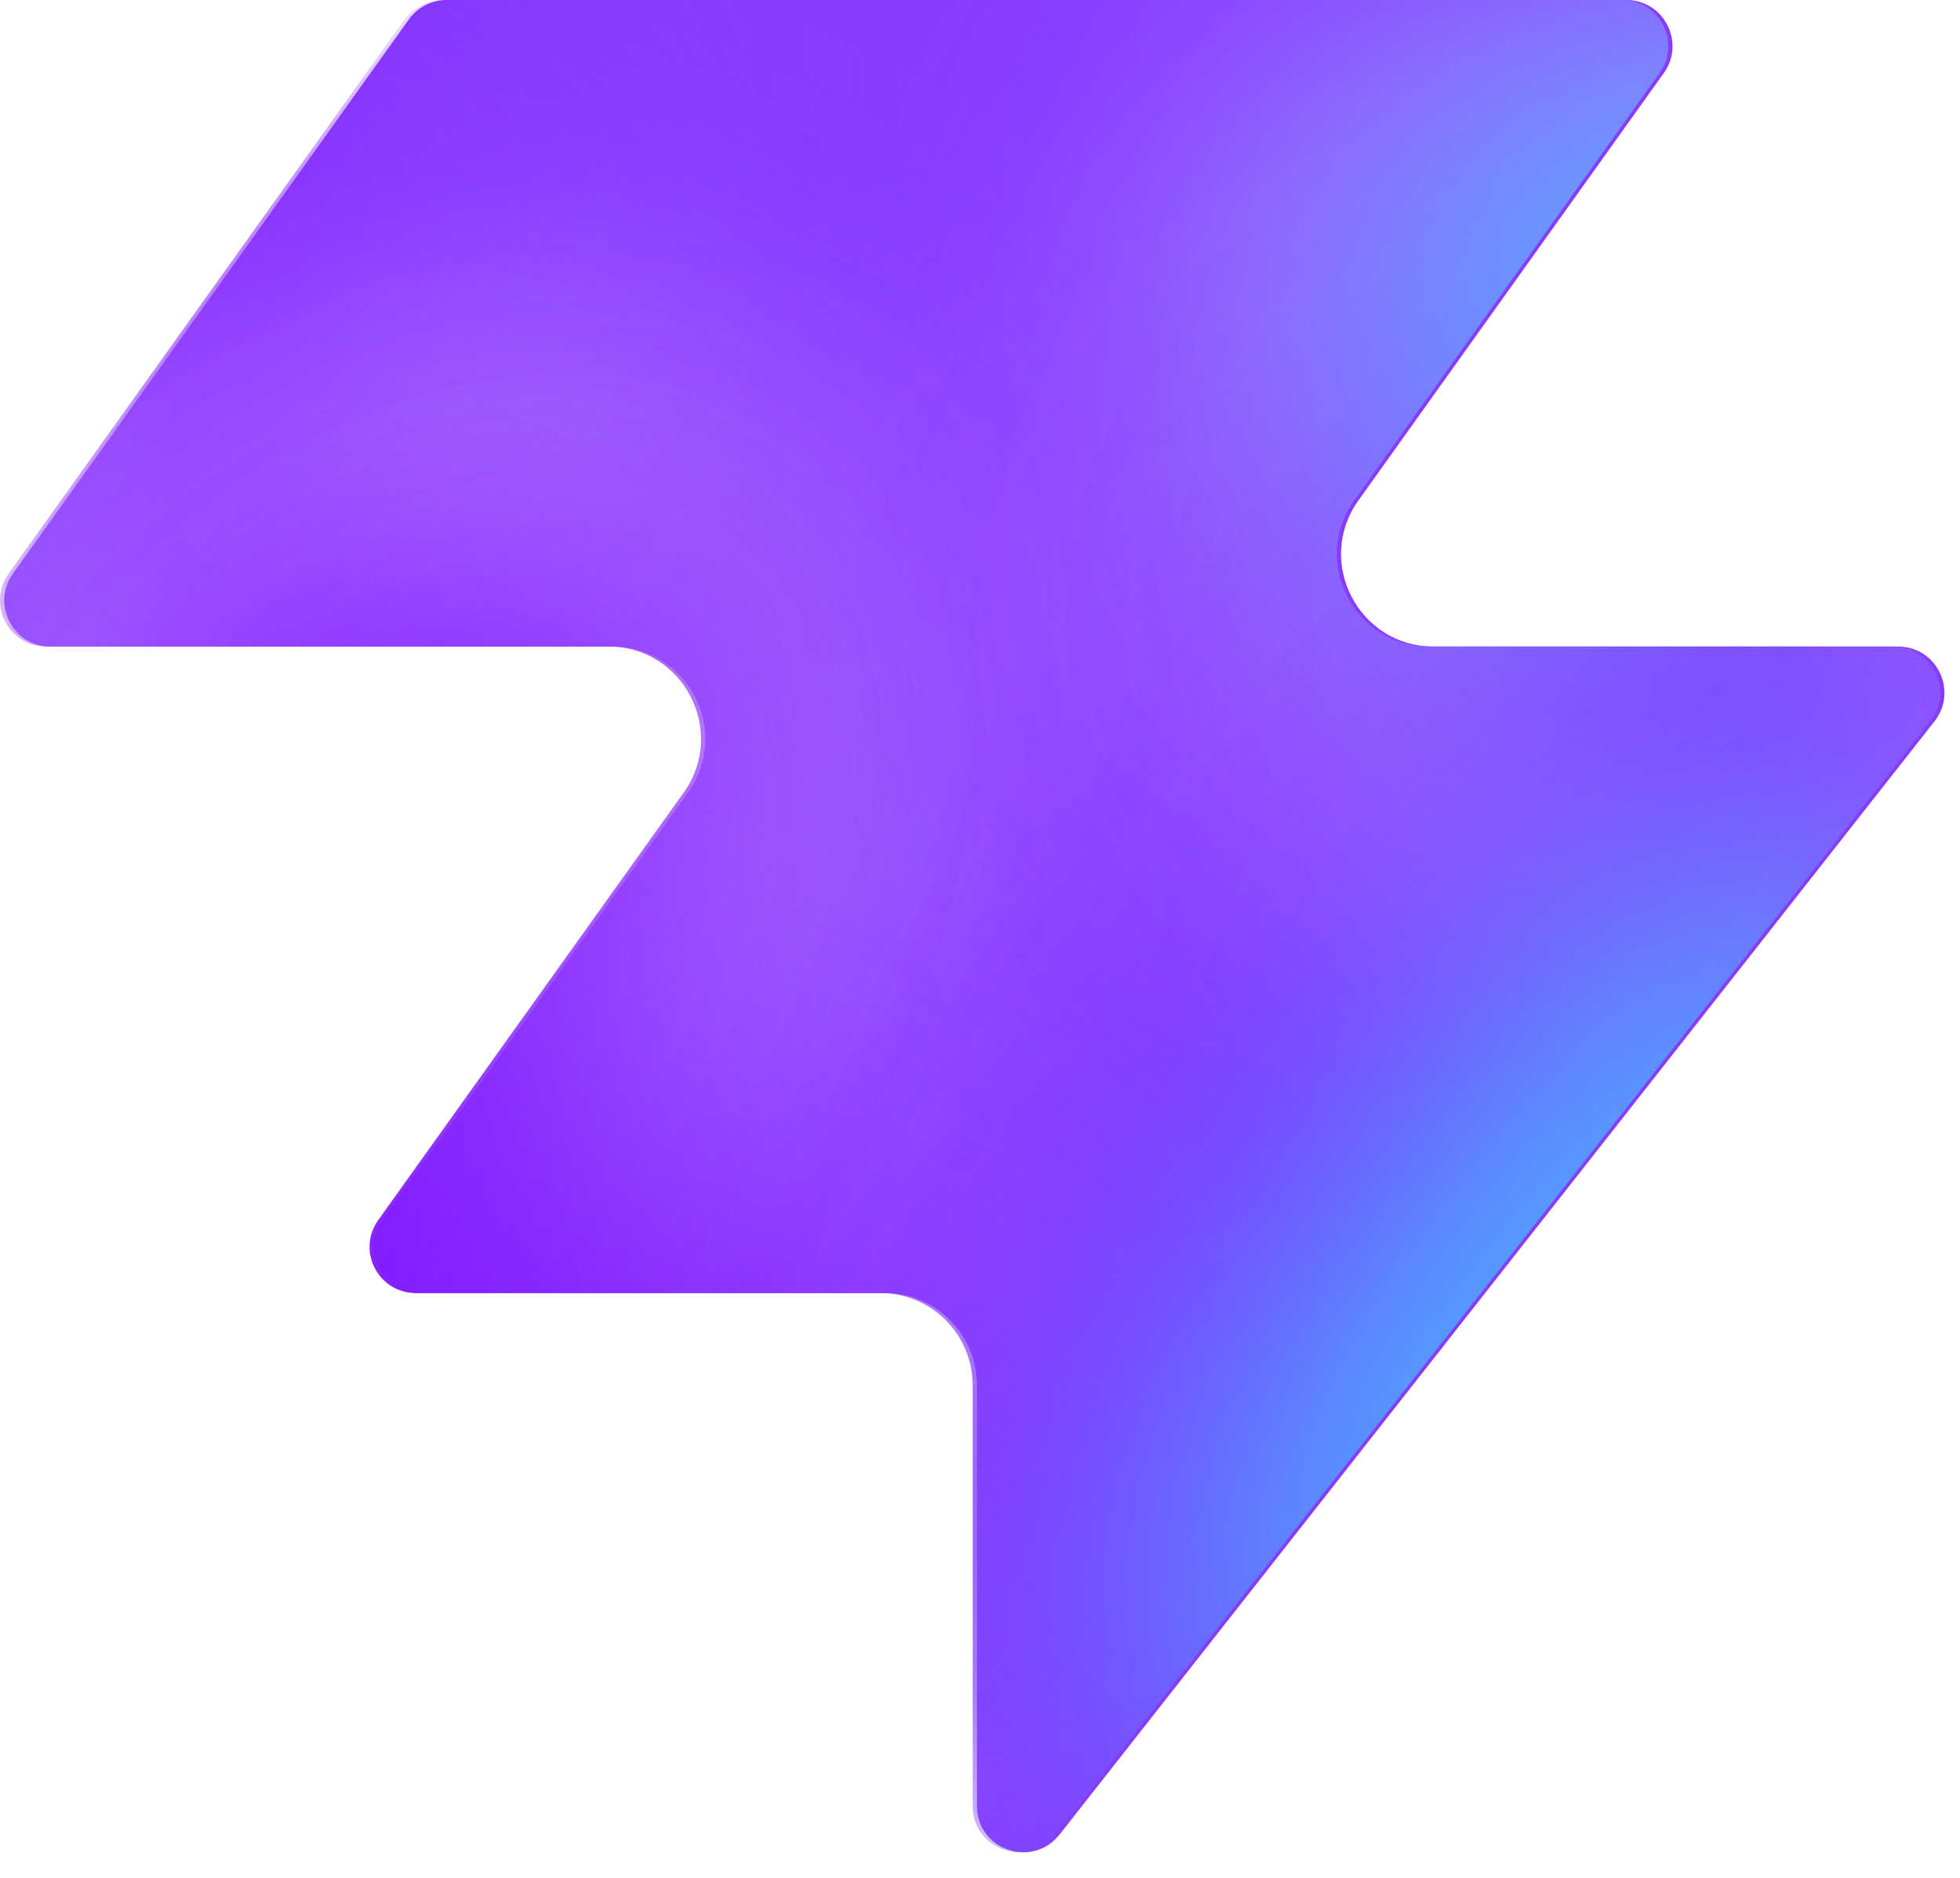
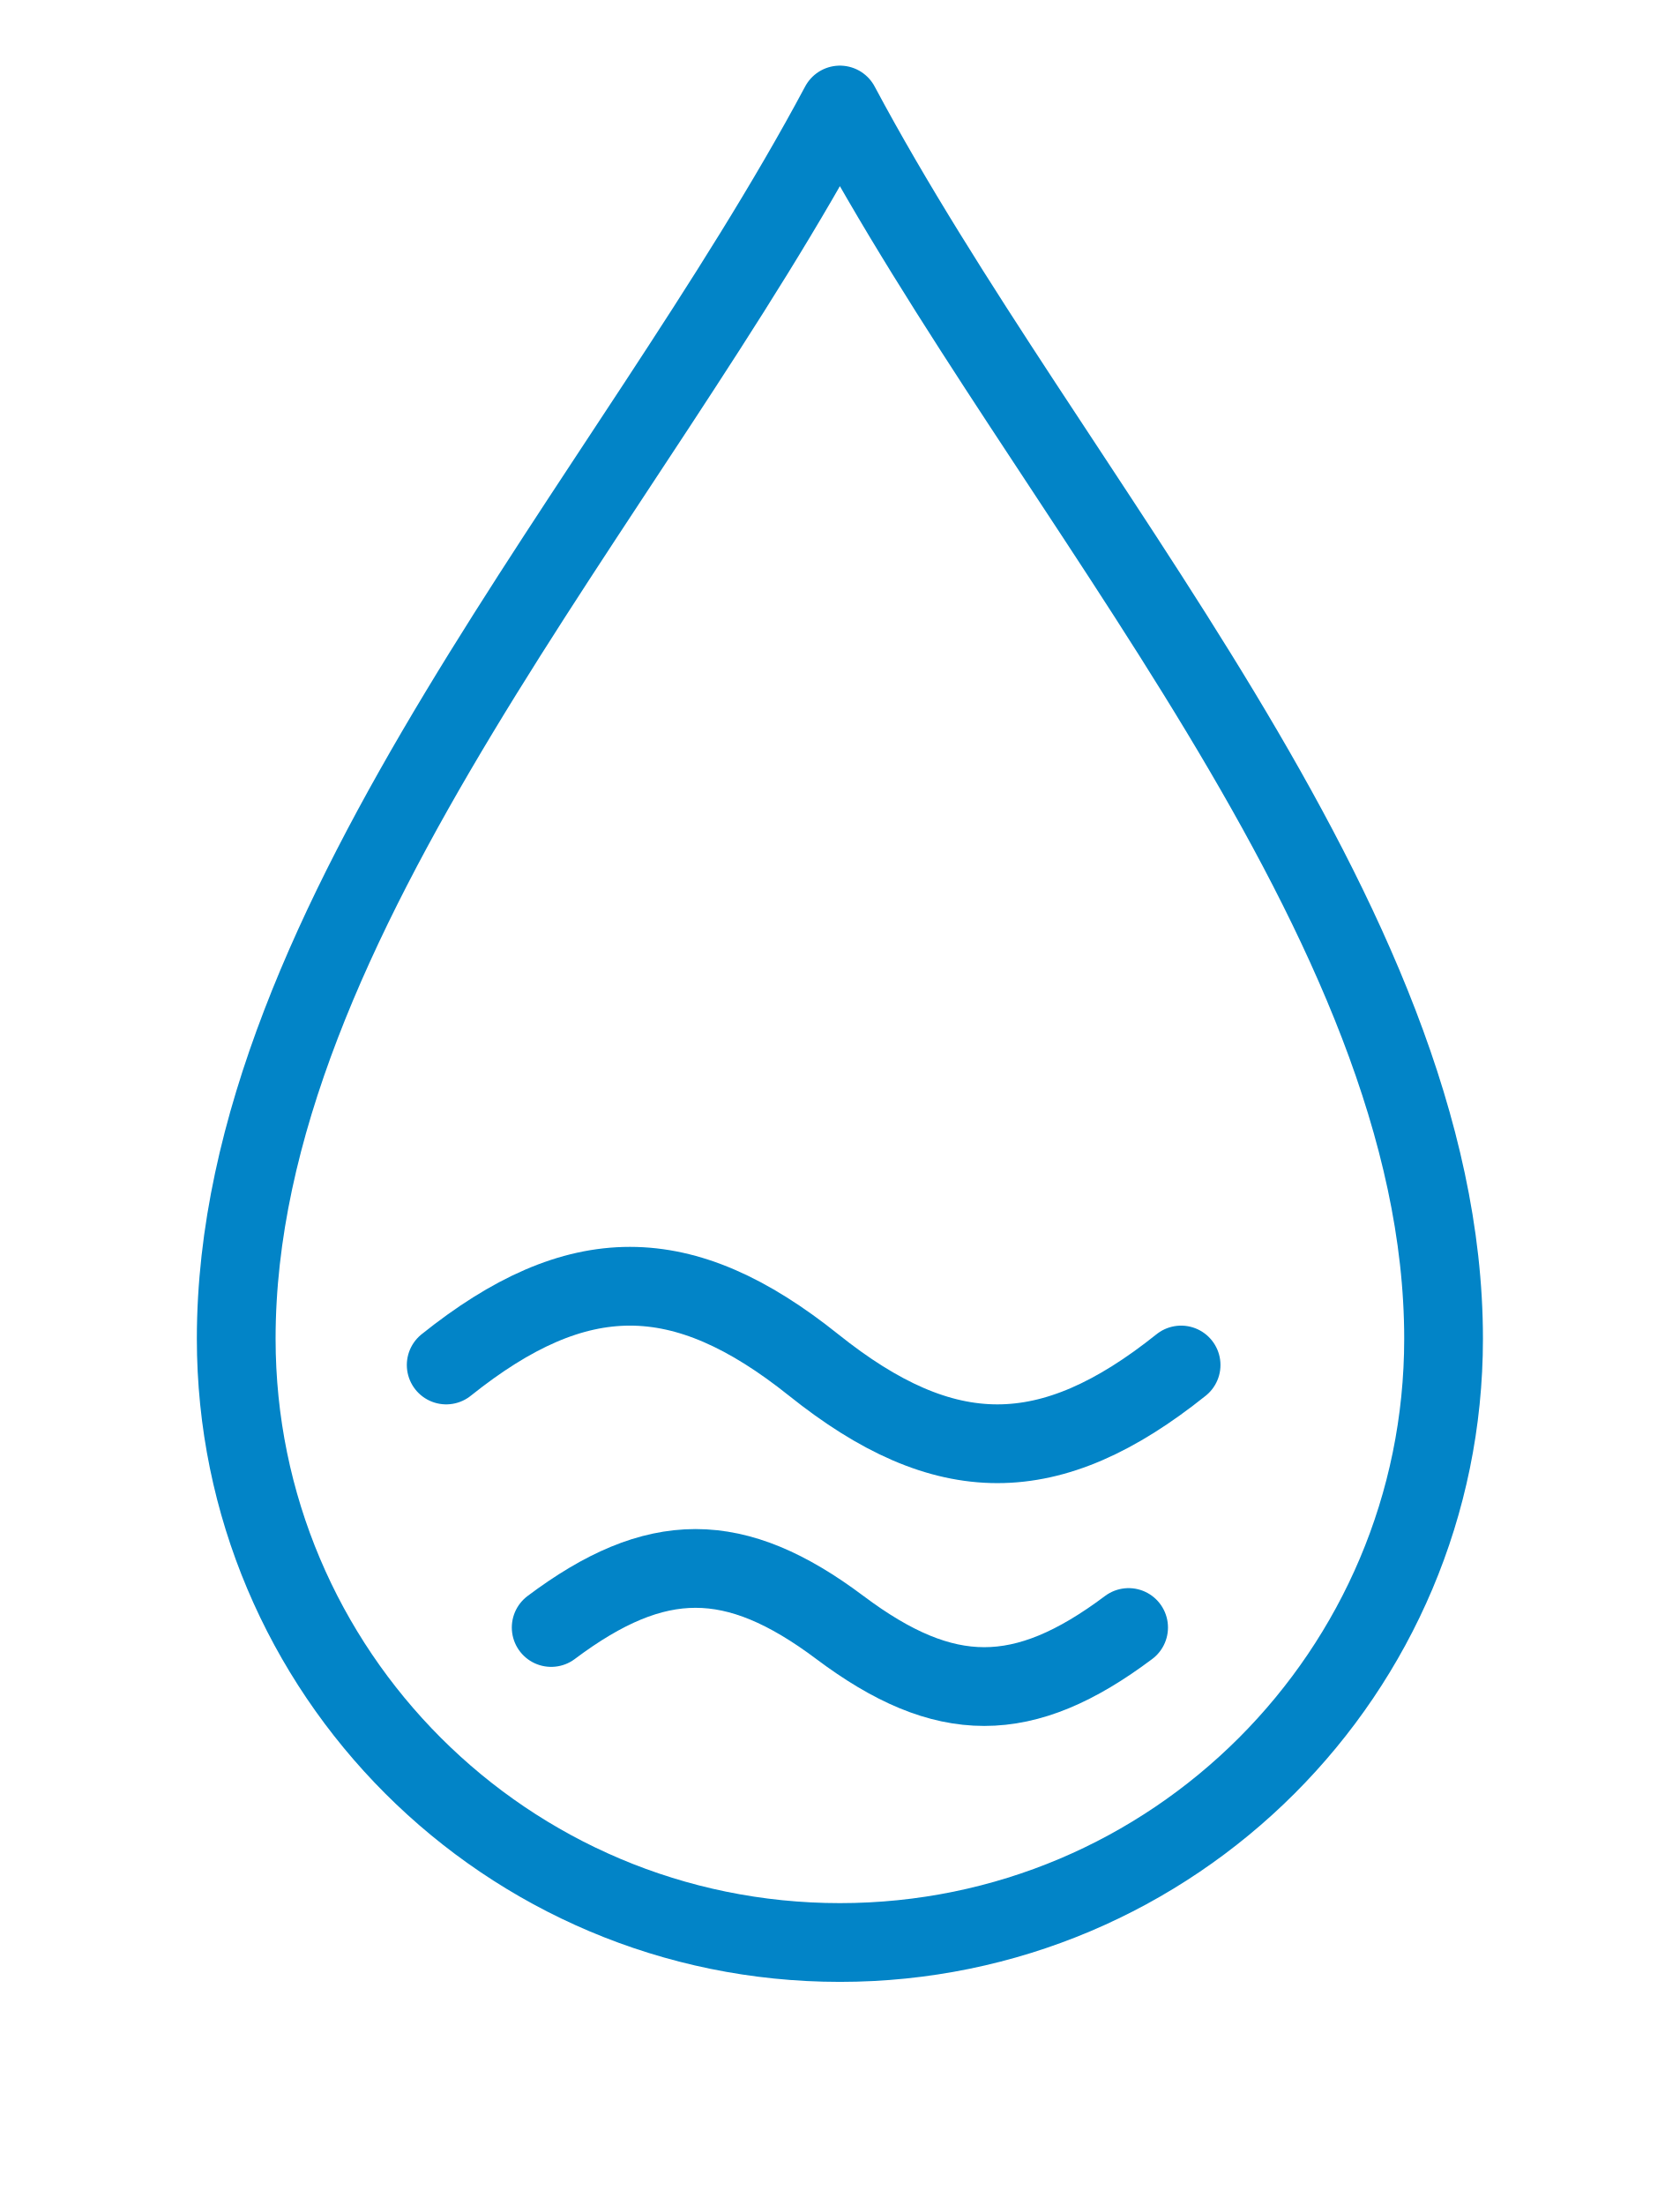
- <svg xmlns="http://www.w3.org/2000/svg" width="48" height="46" fill="none" viewBox="0 0 48 46">
-   <path fill="#863bff" d="M25.946 44.938c-.664.845-2.021.375-2.021-.698V33.937a2.26 2.26 0 0 0-2.262-2.262H10.287c-.92 0-1.456-1.04-.92-1.788l7.48-10.471c1.07-1.497 0-3.578-1.842-3.578H1.237c-.92 0-1.456-1.04-.92-1.788L10.013.474c.214-.297.556-.474.92-.474h28.894c.92 0 1.456 1.04.92 1.788l-7.48 10.471c-1.07 1.498 0 3.579 1.842 3.579h11.377c.943 0 1.473 1.088.89 1.83L25.947 44.94z" style="fill:#863bff;fill:color(display-p3 .525 .23 1);fill-opacity:1" />
-   <mask id="a" width="48" height="46" x="0" y="0" maskUnits="userSpaceOnUse" style="mask-type:alpha">
-     <path fill="#000" d="M25.842 44.938c-.664.844-2.021.375-2.021-.698V33.937a2.26 2.26 0 0 0-2.262-2.262H10.183c-.92 0-1.456-1.04-.92-1.788l7.48-10.471c1.07-1.498 0-3.579-1.842-3.579H1.133c-.92 0-1.456-1.04-.92-1.787L9.91.473c.214-.297.556-.474.92-.474h28.894c.92 0 1.456 1.04.92 1.788l-7.48 10.471c-1.07 1.498 0 3.578 1.842 3.578h11.377c.943 0 1.473 1.088.89 1.832L25.843 44.94z" style="fill:#000;fill-opacity:1" />
-   </mask>
-   <g mask="url(#a)">
-     <g filter="url(#b)">
-       <ellipse cx="5.508" cy="14.704" fill="#ede6ff" rx="5.508" ry="14.704" style="fill:#ede6ff;fill:color(display-p3 .927 .903 1);fill-opacity:1" transform="matrix(.00324 1 1 -.00324 -4.47 31.516)" />
-     </g>
-     <g filter="url(#c)">
-       <ellipse cx="10.399" cy="29.851" fill="#ede6ff" rx="10.399" ry="29.851" style="fill:#ede6ff;fill:color(display-p3 .927 .903 1);fill-opacity:1" transform="matrix(.00324 1 1 -.00324 -39.328 7.883)" />
-     </g>
-     <g filter="url(#d)">
-       <ellipse cx="5.508" cy="30.487" fill="#7e14ff" rx="5.508" ry="30.487" style="fill:#7e14ff;fill:color(display-p3 .492 .077 1);fill-opacity:1" transform="rotate(89.814 -25.913 -14.639)scale(1 -1)" />
-     </g>
-     <g filter="url(#e)">
-       <ellipse cx="5.508" cy="30.599" fill="#7e14ff" rx="5.508" ry="30.599" style="fill:#7e14ff;fill:color(display-p3 .492 .077 1);fill-opacity:1" transform="rotate(89.814 -32.644 -3.334)scale(1 -1)" />
-     </g>
-     <g filter="url(#f)">
-       <ellipse cx="5.508" cy="30.599" fill="#7e14ff" rx="5.508" ry="30.599" style="fill:#7e14ff;fill:color(display-p3 .492 .077 1);fill-opacity:1" transform="matrix(.00324 1 1 -.00324 -34.34 30.47)" />
-     </g>
-     <g filter="url(#g)">
-       <ellipse cx="14.072" cy="22.078" fill="#ede6ff" rx="14.072" ry="22.078" style="fill:#ede6ff;fill:color(display-p3 .927 .903 1);fill-opacity:1" transform="rotate(93.35 24.506 48.493)scale(-1 1)" />
-     </g>
-     <g filter="url(#h)">
-       <ellipse cx="3.47" cy="21.501" fill="#7e14ff" rx="3.47" ry="21.501" style="fill:#7e14ff;fill:color(display-p3 .492 .077 1);fill-opacity:1" transform="rotate(89.009 28.708 47.59)scale(-1 1)" />
-     </g>
-     <g filter="url(#i)">
-       <ellipse cx="3.47" cy="21.501" fill="#7e14ff" rx="3.47" ry="21.501" style="fill:#7e14ff;fill:color(display-p3 .492 .077 1);fill-opacity:1" transform="rotate(89.009 28.708 47.59)scale(-1 1)" />
-     </g>
-     <g filter="url(#j)">
-       <ellipse cx=".387" cy="8.972" fill="#7e14ff" rx="4.407" ry="29.108" style="fill:#7e14ff;fill:color(display-p3 .492 .077 1);fill-opacity:1" transform="rotate(39.51 .387 8.972)" />
-     </g>
-     <g filter="url(#k)">
-       <ellipse cx="47.523" cy="-6.092" fill="#7e14ff" rx="4.407" ry="29.108" style="fill:#7e14ff;fill:color(display-p3 .492 .077 1);fill-opacity:1" transform="rotate(37.892 47.523 -6.092)" />
-     </g>
-     <g filter="url(#l)">
-       <ellipse cx="41.412" cy="6.333" fill="#47bfff" rx="5.971" ry="9.665" style="fill:#47bfff;fill:color(display-p3 .28 .748 1);fill-opacity:1" transform="rotate(37.892 41.412 6.333)" />
-     </g>
-     <g filter="url(#m)">
-       <ellipse cx="-1.879" cy="38.332" fill="#7e14ff" rx="4.407" ry="29.108" style="fill:#7e14ff;fill:color(display-p3 .492 .077 1);fill-opacity:1" transform="rotate(37.892 -1.88 38.332)" />
-     </g>
-     <g filter="url(#n)">
-       <ellipse cx="-1.879" cy="38.332" fill="#7e14ff" rx="4.407" ry="29.108" style="fill:#7e14ff;fill:color(display-p3 .492 .077 1);fill-opacity:1" transform="rotate(37.892 -1.88 38.332)" />
-     </g>
-     <g filter="url(#o)">
-       <ellipse cx="35.651" cy="29.907" fill="#7e14ff" rx="4.407" ry="29.108" style="fill:#7e14ff;fill:color(display-p3 .492 .077 1);fill-opacity:1" transform="rotate(37.892 35.651 29.907)" />
-     </g>
-     <g filter="url(#p)">
-       <ellipse cx="38.418" cy="32.4" fill="#47bfff" rx="5.971" ry="15.297" style="fill:#47bfff;fill:color(display-p3 .28 .748 1);fill-opacity:1" transform="rotate(37.892 38.418 32.4)" />
-     </g>
-   </g>
-   <defs>
-     <filter id="b" width="60.045" height="41.654" x="-19.77" y="16.149" color-interpolation-filters="sRGB" filterUnits="userSpaceOnUse">
-       <feFlood flood-opacity="0" result="BackgroundImageFix" />
-       <feBlend in="SourceGraphic" in2="BackgroundImageFix" result="shape" />
-       <feGaussianBlur result="effect1_foregroundBlur_2002_17158" stdDeviation="7.659" />
-     </filter>
-     <filter id="c" width="90.34" height="51.437" x="-54.613" y="-7.533" color-interpolation-filters="sRGB" filterUnits="userSpaceOnUse">
-       <feFlood flood-opacity="0" result="BackgroundImageFix" />
-       <feBlend in="SourceGraphic" in2="BackgroundImageFix" result="shape" />
-       <feGaussianBlur result="effect1_foregroundBlur_2002_17158" stdDeviation="7.659" />
-     </filter>
-     <filter id="d" width="79.355" height="29.4" x="-49.64" y="2.03" color-interpolation-filters="sRGB" filterUnits="userSpaceOnUse">
-       <feFlood flood-opacity="0" result="BackgroundImageFix" />
-       <feBlend in="SourceGraphic" in2="BackgroundImageFix" result="shape" />
-       <feGaussianBlur result="effect1_foregroundBlur_2002_17158" stdDeviation="4.596" />
-     </filter>
-     <filter id="e" width="79.579" height="29.4" x="-45.045" y="20.029" color-interpolation-filters="sRGB" filterUnits="userSpaceOnUse">
-       <feFlood flood-opacity="0" result="BackgroundImageFix" />
-       <feBlend in="SourceGraphic" in2="BackgroundImageFix" result="shape" />
-       <feGaussianBlur result="effect1_foregroundBlur_2002_17158" stdDeviation="4.596" />
-     </filter>
-     <filter id="f" width="79.579" height="29.4" x="-43.513" y="21.178" color-interpolation-filters="sRGB" filterUnits="userSpaceOnUse">
-       <feFlood flood-opacity="0" result="BackgroundImageFix" />
-       <feBlend in="SourceGraphic" in2="BackgroundImageFix" result="shape" />
-       <feGaussianBlur result="effect1_foregroundBlur_2002_17158" stdDeviation="4.596" />
-     </filter>
-     <filter id="g" width="74.749" height="58.852" x="15.756" y="-17.901" color-interpolation-filters="sRGB" filterUnits="userSpaceOnUse">
-       <feFlood flood-opacity="0" result="BackgroundImageFix" />
-       <feBlend in="SourceGraphic" in2="BackgroundImageFix" result="shape" />
-       <feGaussianBlur result="effect1_foregroundBlur_2002_17158" stdDeviation="7.659" />
-     </filter>
-     <filter id="h" width="61.377" height="25.362" x="23.548" y="2.284" color-interpolation-filters="sRGB" filterUnits="userSpaceOnUse">
-       <feFlood flood-opacity="0" result="BackgroundImageFix" />
-       <feBlend in="SourceGraphic" in2="BackgroundImageFix" result="shape" />
-       <feGaussianBlur result="effect1_foregroundBlur_2002_17158" stdDeviation="4.596" />
-     </filter>
-     <filter id="i" width="61.377" height="25.362" x="23.548" y="2.284" color-interpolation-filters="sRGB" filterUnits="userSpaceOnUse">
-       <feFlood flood-opacity="0" result="BackgroundImageFix" />
-       <feBlend in="SourceGraphic" in2="BackgroundImageFix" result="shape" />
-       <feGaussianBlur result="effect1_foregroundBlur_2002_17158" stdDeviation="4.596" />
-     </filter>
-     <filter id="j" width="56.045" height="63.649" x="-27.636" y="-22.853" color-interpolation-filters="sRGB" filterUnits="userSpaceOnUse">
-       <feFlood flood-opacity="0" result="BackgroundImageFix" />
-       <feBlend in="SourceGraphic" in2="BackgroundImageFix" result="shape" />
-       <feGaussianBlur result="effect1_foregroundBlur_2002_17158" stdDeviation="4.596" />
-     </filter>
-     <filter id="k" width="54.814" height="64.646" x="20.116" y="-38.415" color-interpolation-filters="sRGB" filterUnits="userSpaceOnUse">
-       <feFlood flood-opacity="0" result="BackgroundImageFix" />
-       <feBlend in="SourceGraphic" in2="BackgroundImageFix" result="shape" />
-       <feGaussianBlur result="effect1_foregroundBlur_2002_17158" stdDeviation="4.596" />
-     </filter>
-     <filter id="l" width="33.541" height="35.313" x="24.641" y="-11.323" color-interpolation-filters="sRGB" filterUnits="userSpaceOnUse">
-       <feFlood flood-opacity="0" result="BackgroundImageFix" />
-       <feBlend in="SourceGraphic" in2="BackgroundImageFix" result="shape" />
-       <feGaussianBlur result="effect1_foregroundBlur_2002_17158" stdDeviation="4.596" />
-     </filter>
-     <filter id="m" width="54.814" height="64.646" x="-29.286" y="6.009" color-interpolation-filters="sRGB" filterUnits="userSpaceOnUse">
-       <feFlood flood-opacity="0" result="BackgroundImageFix" />
-       <feBlend in="SourceGraphic" in2="BackgroundImageFix" result="shape" />
-       <feGaussianBlur result="effect1_foregroundBlur_2002_17158" stdDeviation="4.596" />
-     </filter>
-     <filter id="n" width="54.814" height="64.646" x="-29.286" y="6.009" color-interpolation-filters="sRGB" filterUnits="userSpaceOnUse">
-       <feFlood flood-opacity="0" result="BackgroundImageFix" />
-       <feBlend in="SourceGraphic" in2="BackgroundImageFix" result="shape" />
-       <feGaussianBlur result="effect1_foregroundBlur_2002_17158" stdDeviation="4.596" />
-     </filter>
-     <filter id="o" width="54.814" height="64.646" x="8.244" y="-2.416" color-interpolation-filters="sRGB" filterUnits="userSpaceOnUse">
-       <feFlood flood-opacity="0" result="BackgroundImageFix" />
-       <feBlend in="SourceGraphic" in2="BackgroundImageFix" result="shape" />
-       <feGaussianBlur result="effect1_foregroundBlur_2002_17158" stdDeviation="4.596" />
-     </filter>
-     <filter id="p" width="39.409" height="43.623" x="18.713" y="10.588" color-interpolation-filters="sRGB" filterUnits="userSpaceOnUse">
-       <feFlood flood-opacity="0" result="BackgroundImageFix" />
-       <feBlend in="SourceGraphic" in2="BackgroundImageFix" result="shape" />
-       <feGaussianBlur result="effect1_foregroundBlur_2002_17158" stdDeviation="4.596" />
-     </filter>
-   </defs>
+ <svg xmlns="http://www.w3.org/2000/svg" viewBox="0 0 64 84" fill="none">
+   <path d="M32 4C24 19 9 35 9 51a23 23 0 1 0 46 0C55 35 40 19 32 4Z" stroke="#0284c7" stroke-width="3" stroke-linejoin="round" />
+   <path d="M17 52c5-4 9-4 14 0s9 4 14 0" stroke="#0284c7" stroke-linecap="round" stroke-width="3" />
+   <path d="M21 62c4-3 7-3 11 0s7 3 11 0" stroke="#0284c7" stroke-linecap="round" stroke-width="3" />
</svg>
